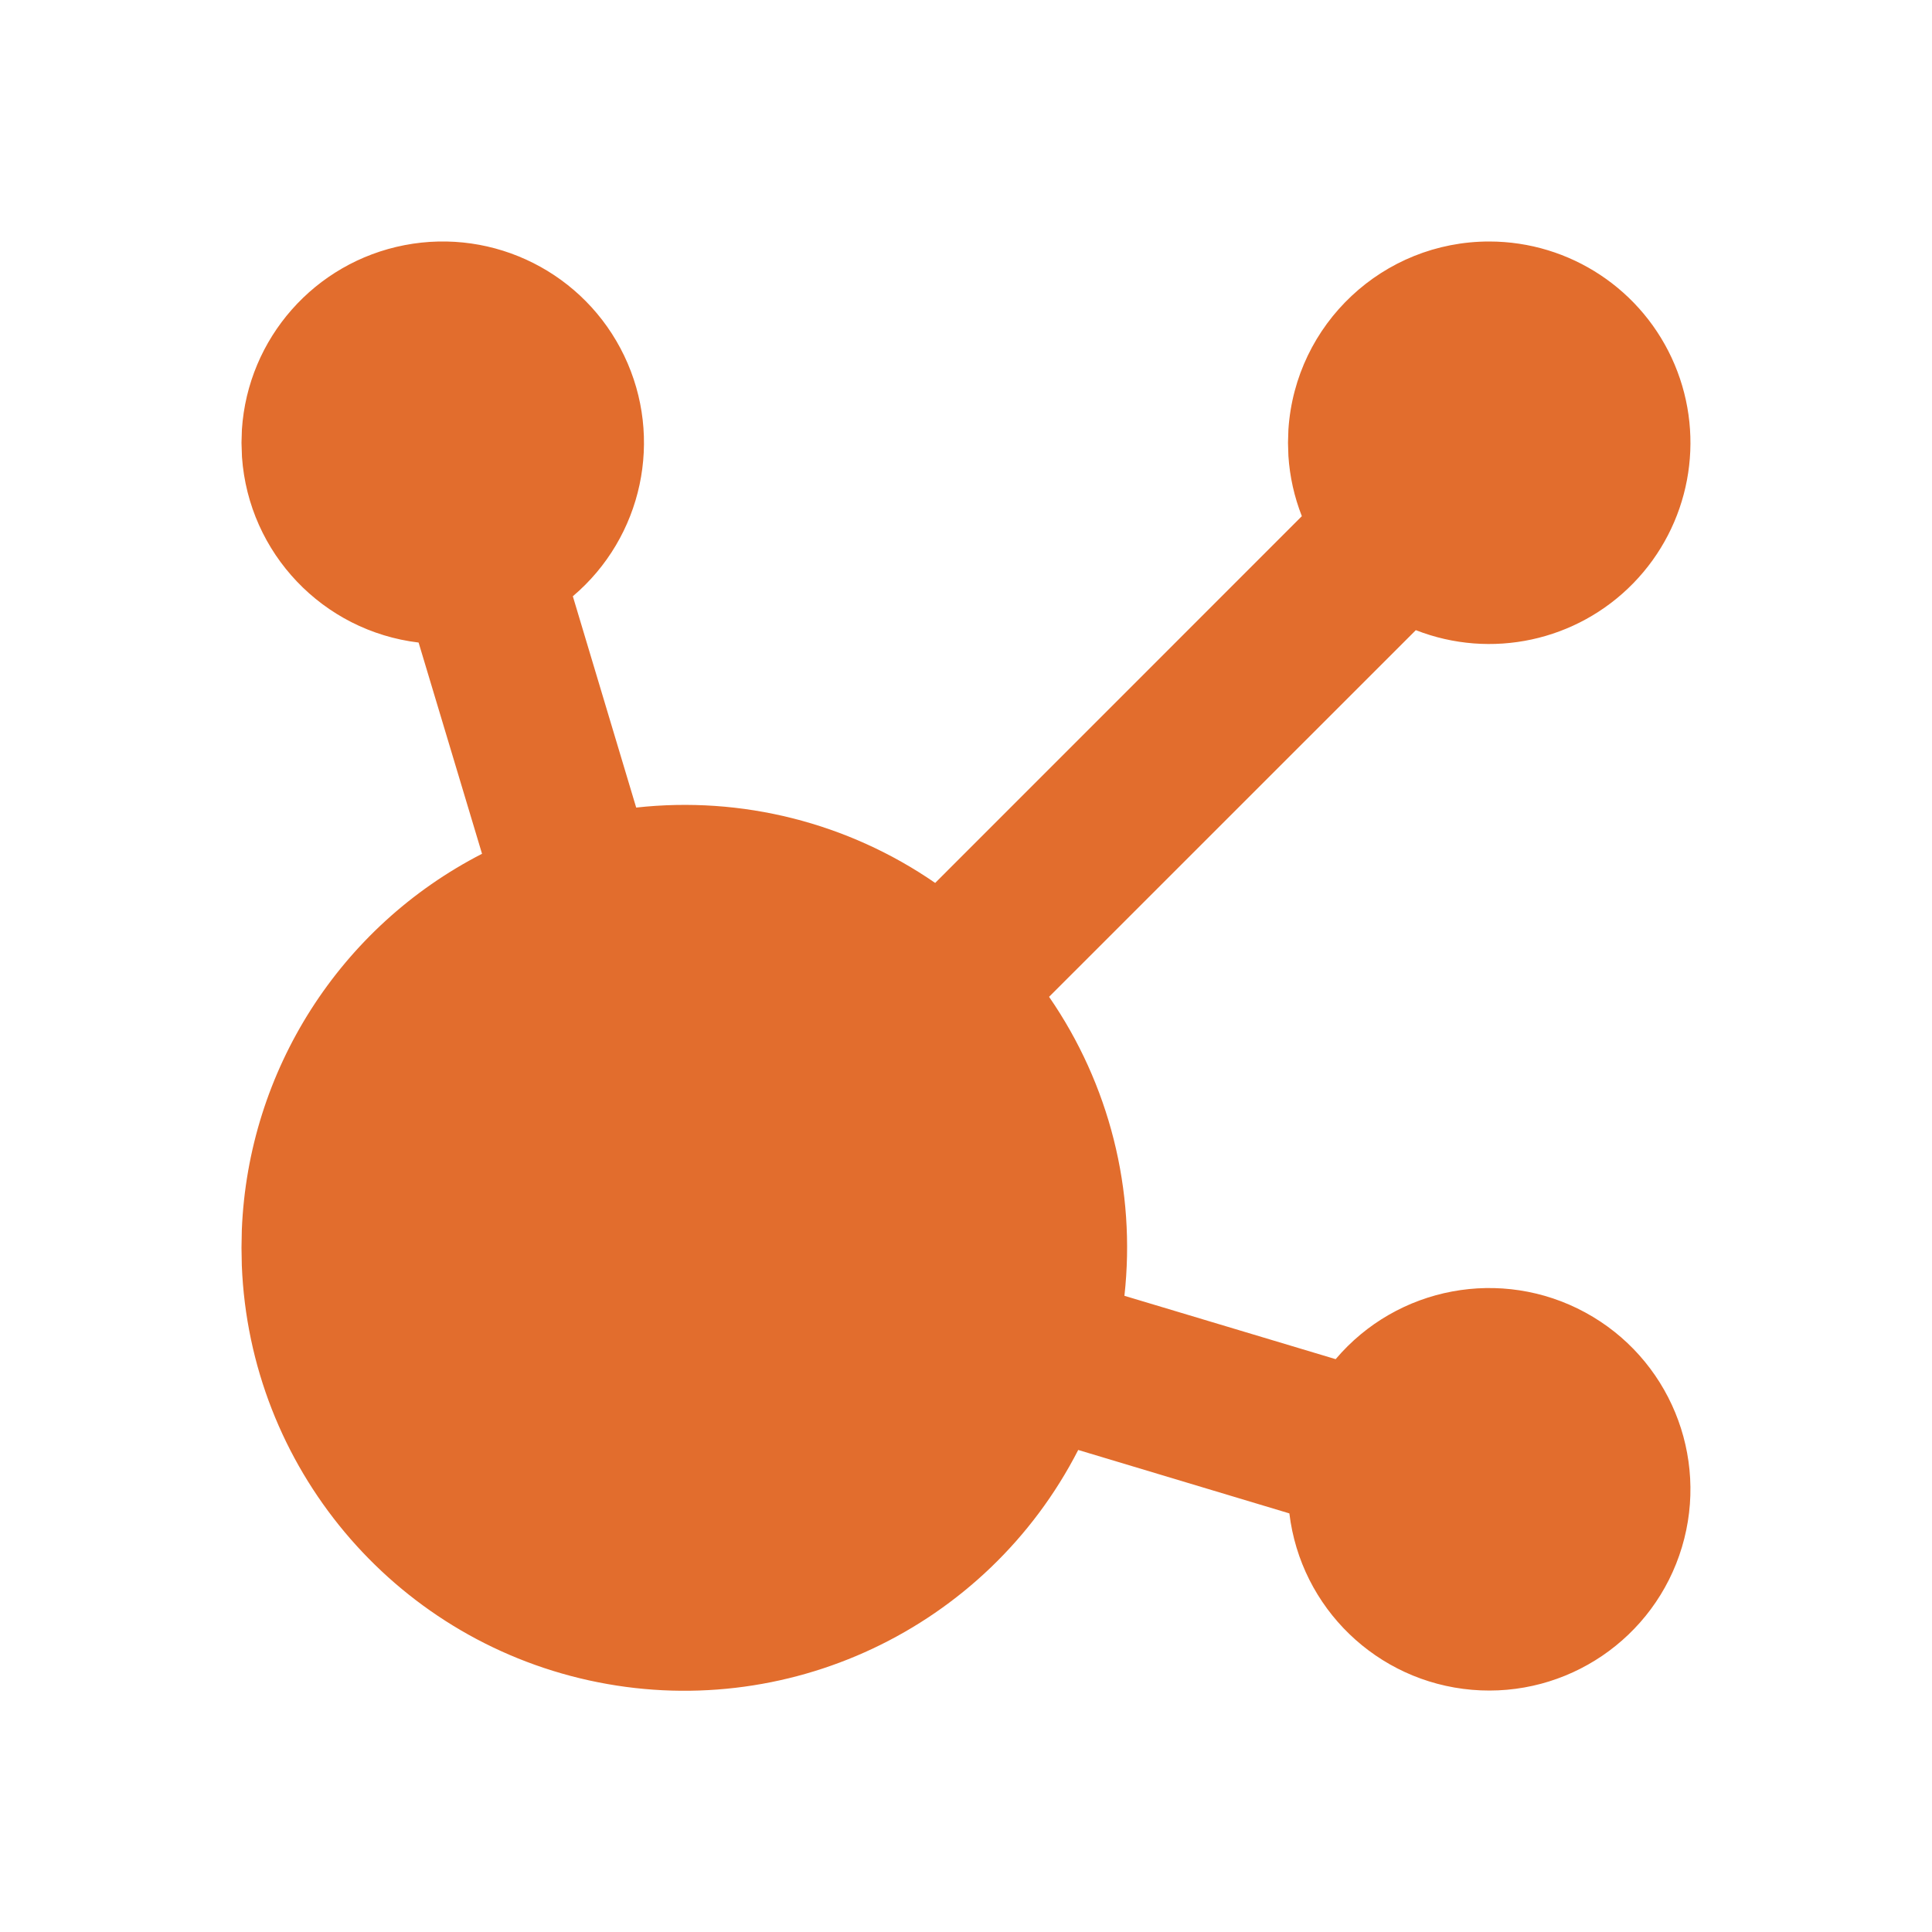
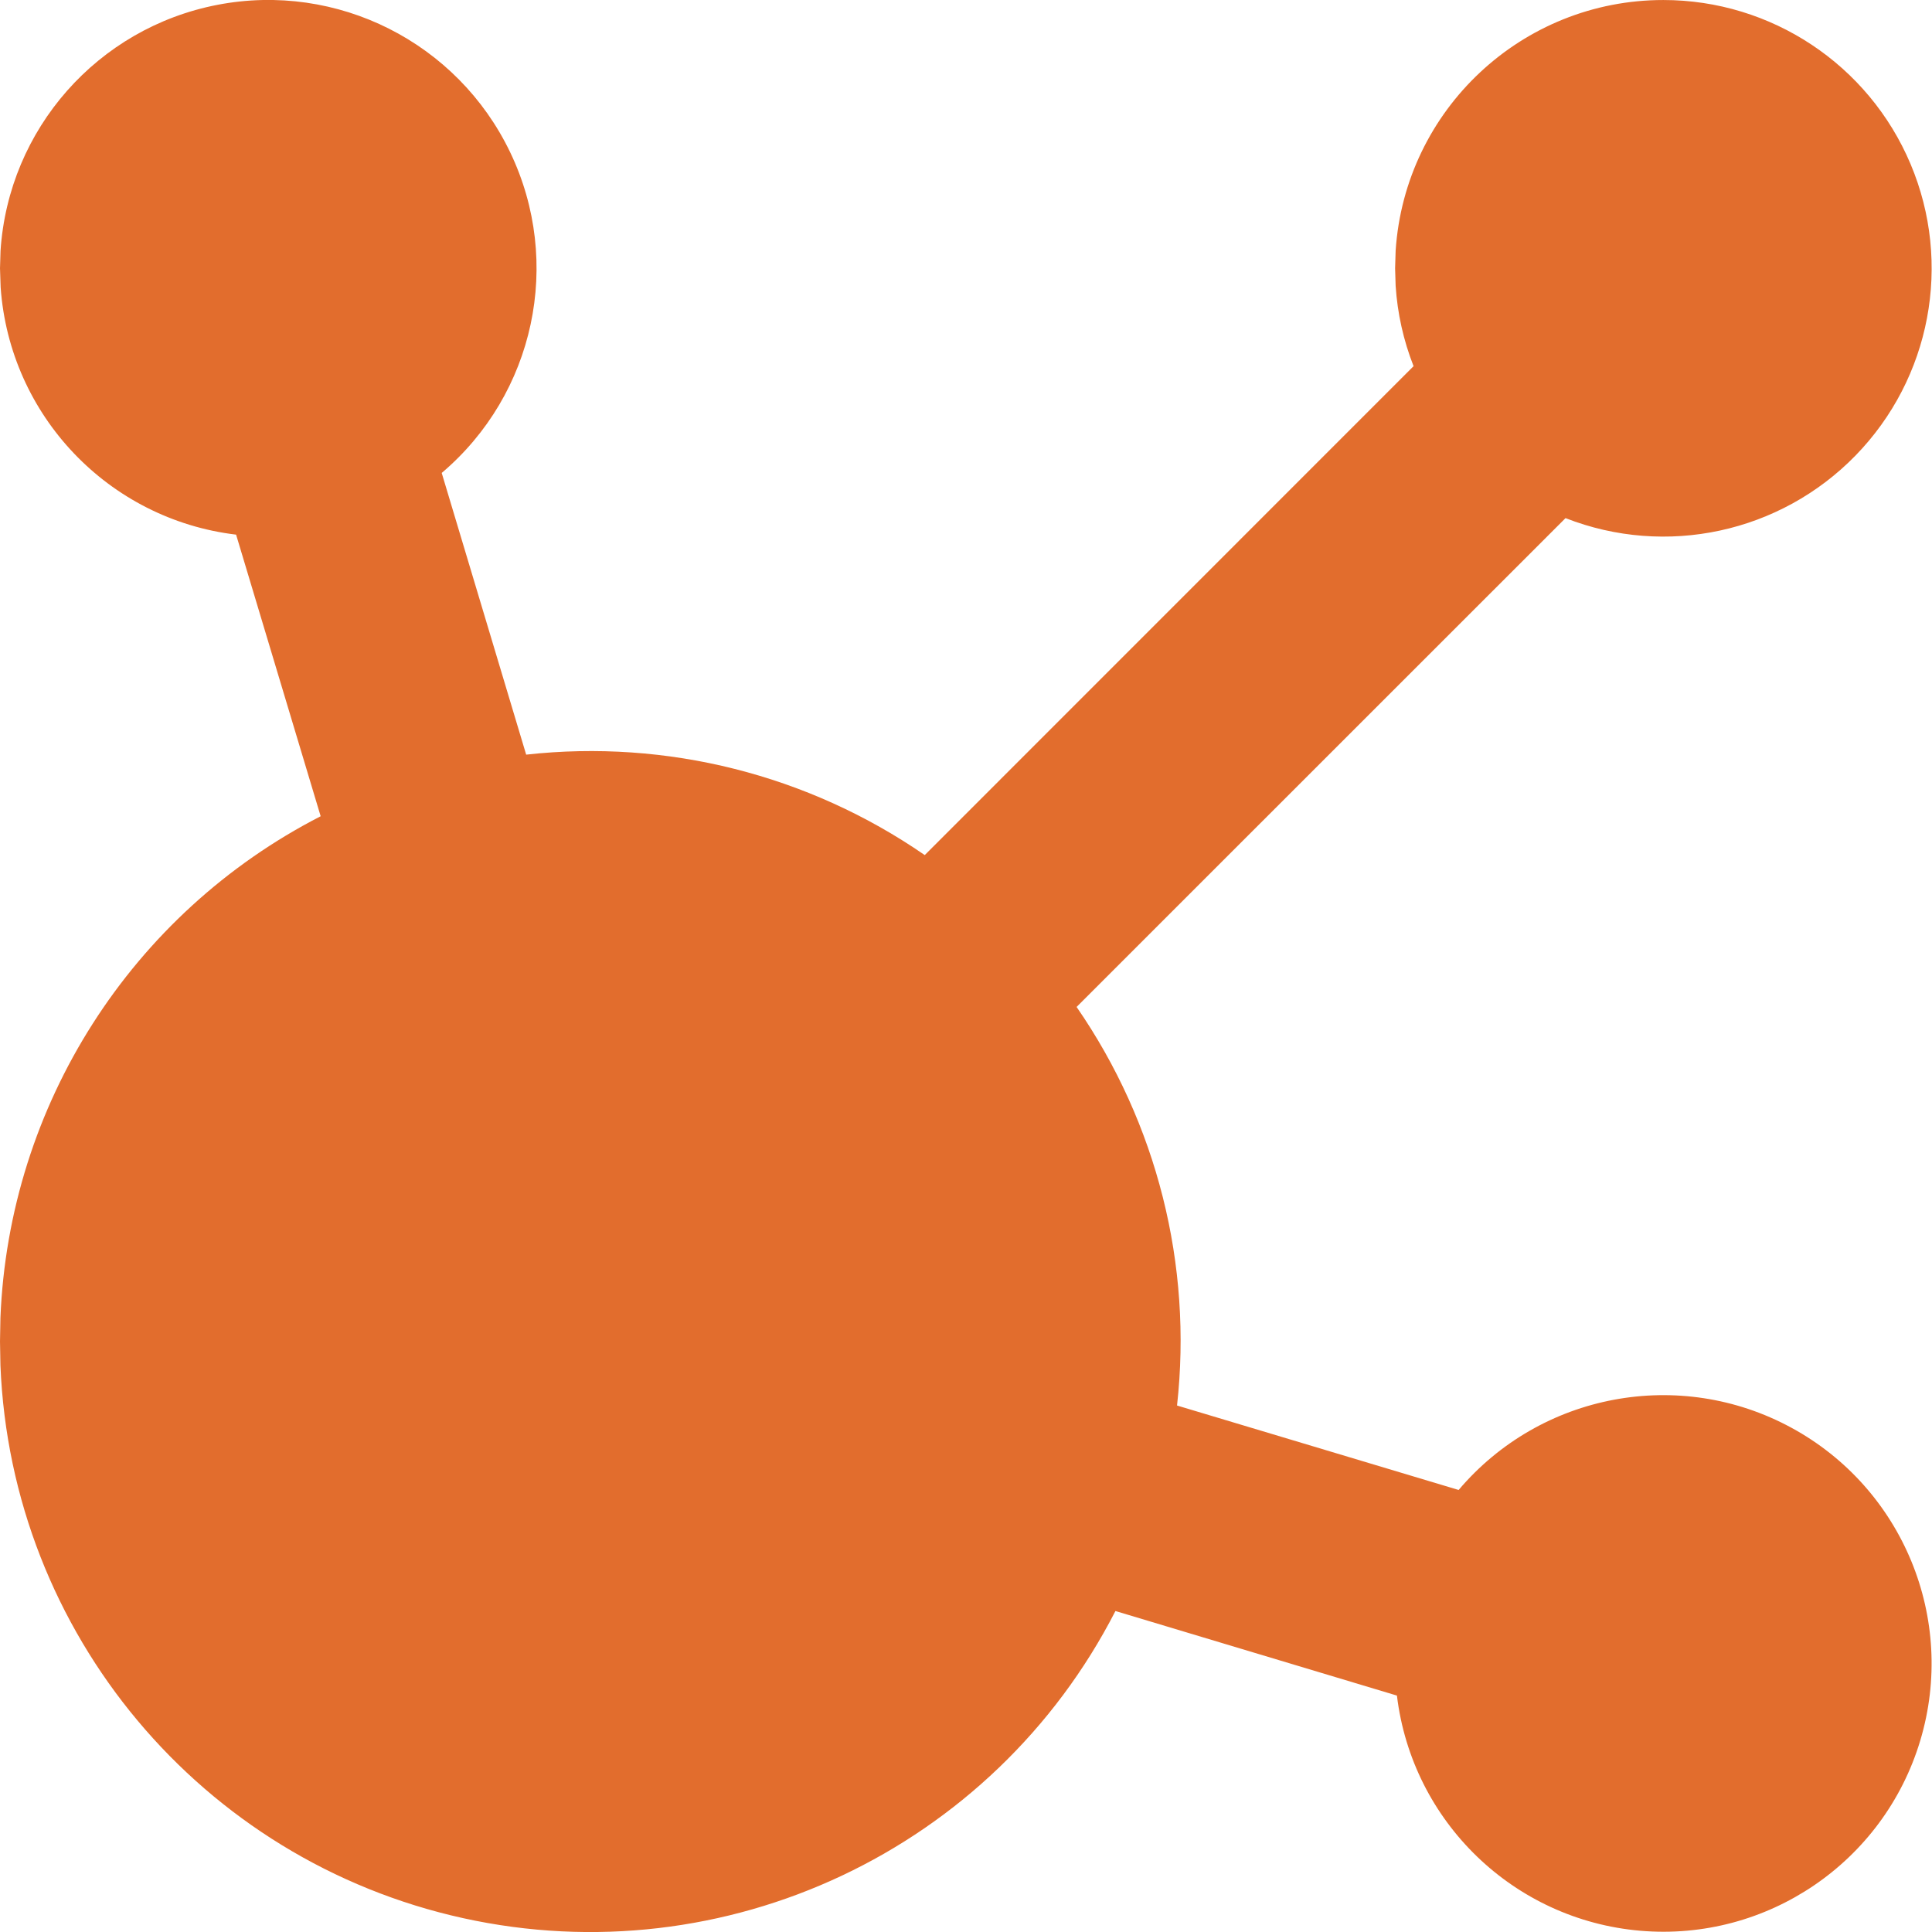
- <svg xmlns="http://www.w3.org/2000/svg" width="256" height="256" viewBox="0 0 24 24" fill="#e26d2d">
-   <path stroke="none" d="M0 0h24v24H0z" fill="none" />
-   <path d="M18.5 3a2.5 2.5 0 1 1 -.912 4.828l-4.556 4.555a5.475 5.475 0 0 1 .936 3.714l2.624 .787a2.5 2.5 0 1 1 -.575 1.916l-2.623 -.788a5.5 5.5 0 0 1 -10.39 -2.29l-.004 -.222l.004 -.221a5.5 5.5 0 0 1 2.984 -4.673l-.788 -2.624a2.498 2.498 0 0 1 -2.194 -2.304l-.006 -.178l.005 -.164a2.5 2.5 0 1 1 4.111 2.071l.787 2.625a5.475 5.475 0 0 1 3.714 .936l4.555 -4.556a2.487 2.487 0 0 1 -.167 -.748l-.005 -.164l.005 -.164a2.5 2.5 0 0 1 2.495 -2.336z" />
+ <svg xmlns="http://www.w3.org/2000/svg" width="191.992" height="192.034" viewBox="0 0 17.999 18.003" fill="#e26d2d" version="1.1" id="svg2">
+   <defs id="defs2" />
+   <path d="M 15.5,1.8043657e-4 A 2.5,2.5 0 1 1 14.588,4.828 l -4.556,4.555 a 5.475,5.475 0 0 1 0.936,3.714 l 2.624,0.787 a 2.5,2.5 0 1 1 -0.575,1.916 l -2.623,-0.788 a 5.5,5.5 0 0 1 -10.39,-2.29 L 2.1724308e-8,12.5 0.004,12.279 A 5.5,5.5 0 0 1 2.988,7.606 l -0.788,-2.624 a 2.498,2.498 0 0 1 -2.194,-2.304 L 2.1724308e-8,2.5 0.005,2.336 A 2.5,2.5 0 1 1 4.116,4.407 l 0.787,2.625 a 5.475,5.475 0 0 1 3.714,0.936 l 4.555,-4.556 a 2.487,2.487 0 0 1 -0.167,-0.748 l -0.005,-0.164 0.005,-0.164 A 2.5,2.5 0 0 1 15.5,1.8043657e-4 Z" id="path2" />
</svg>
